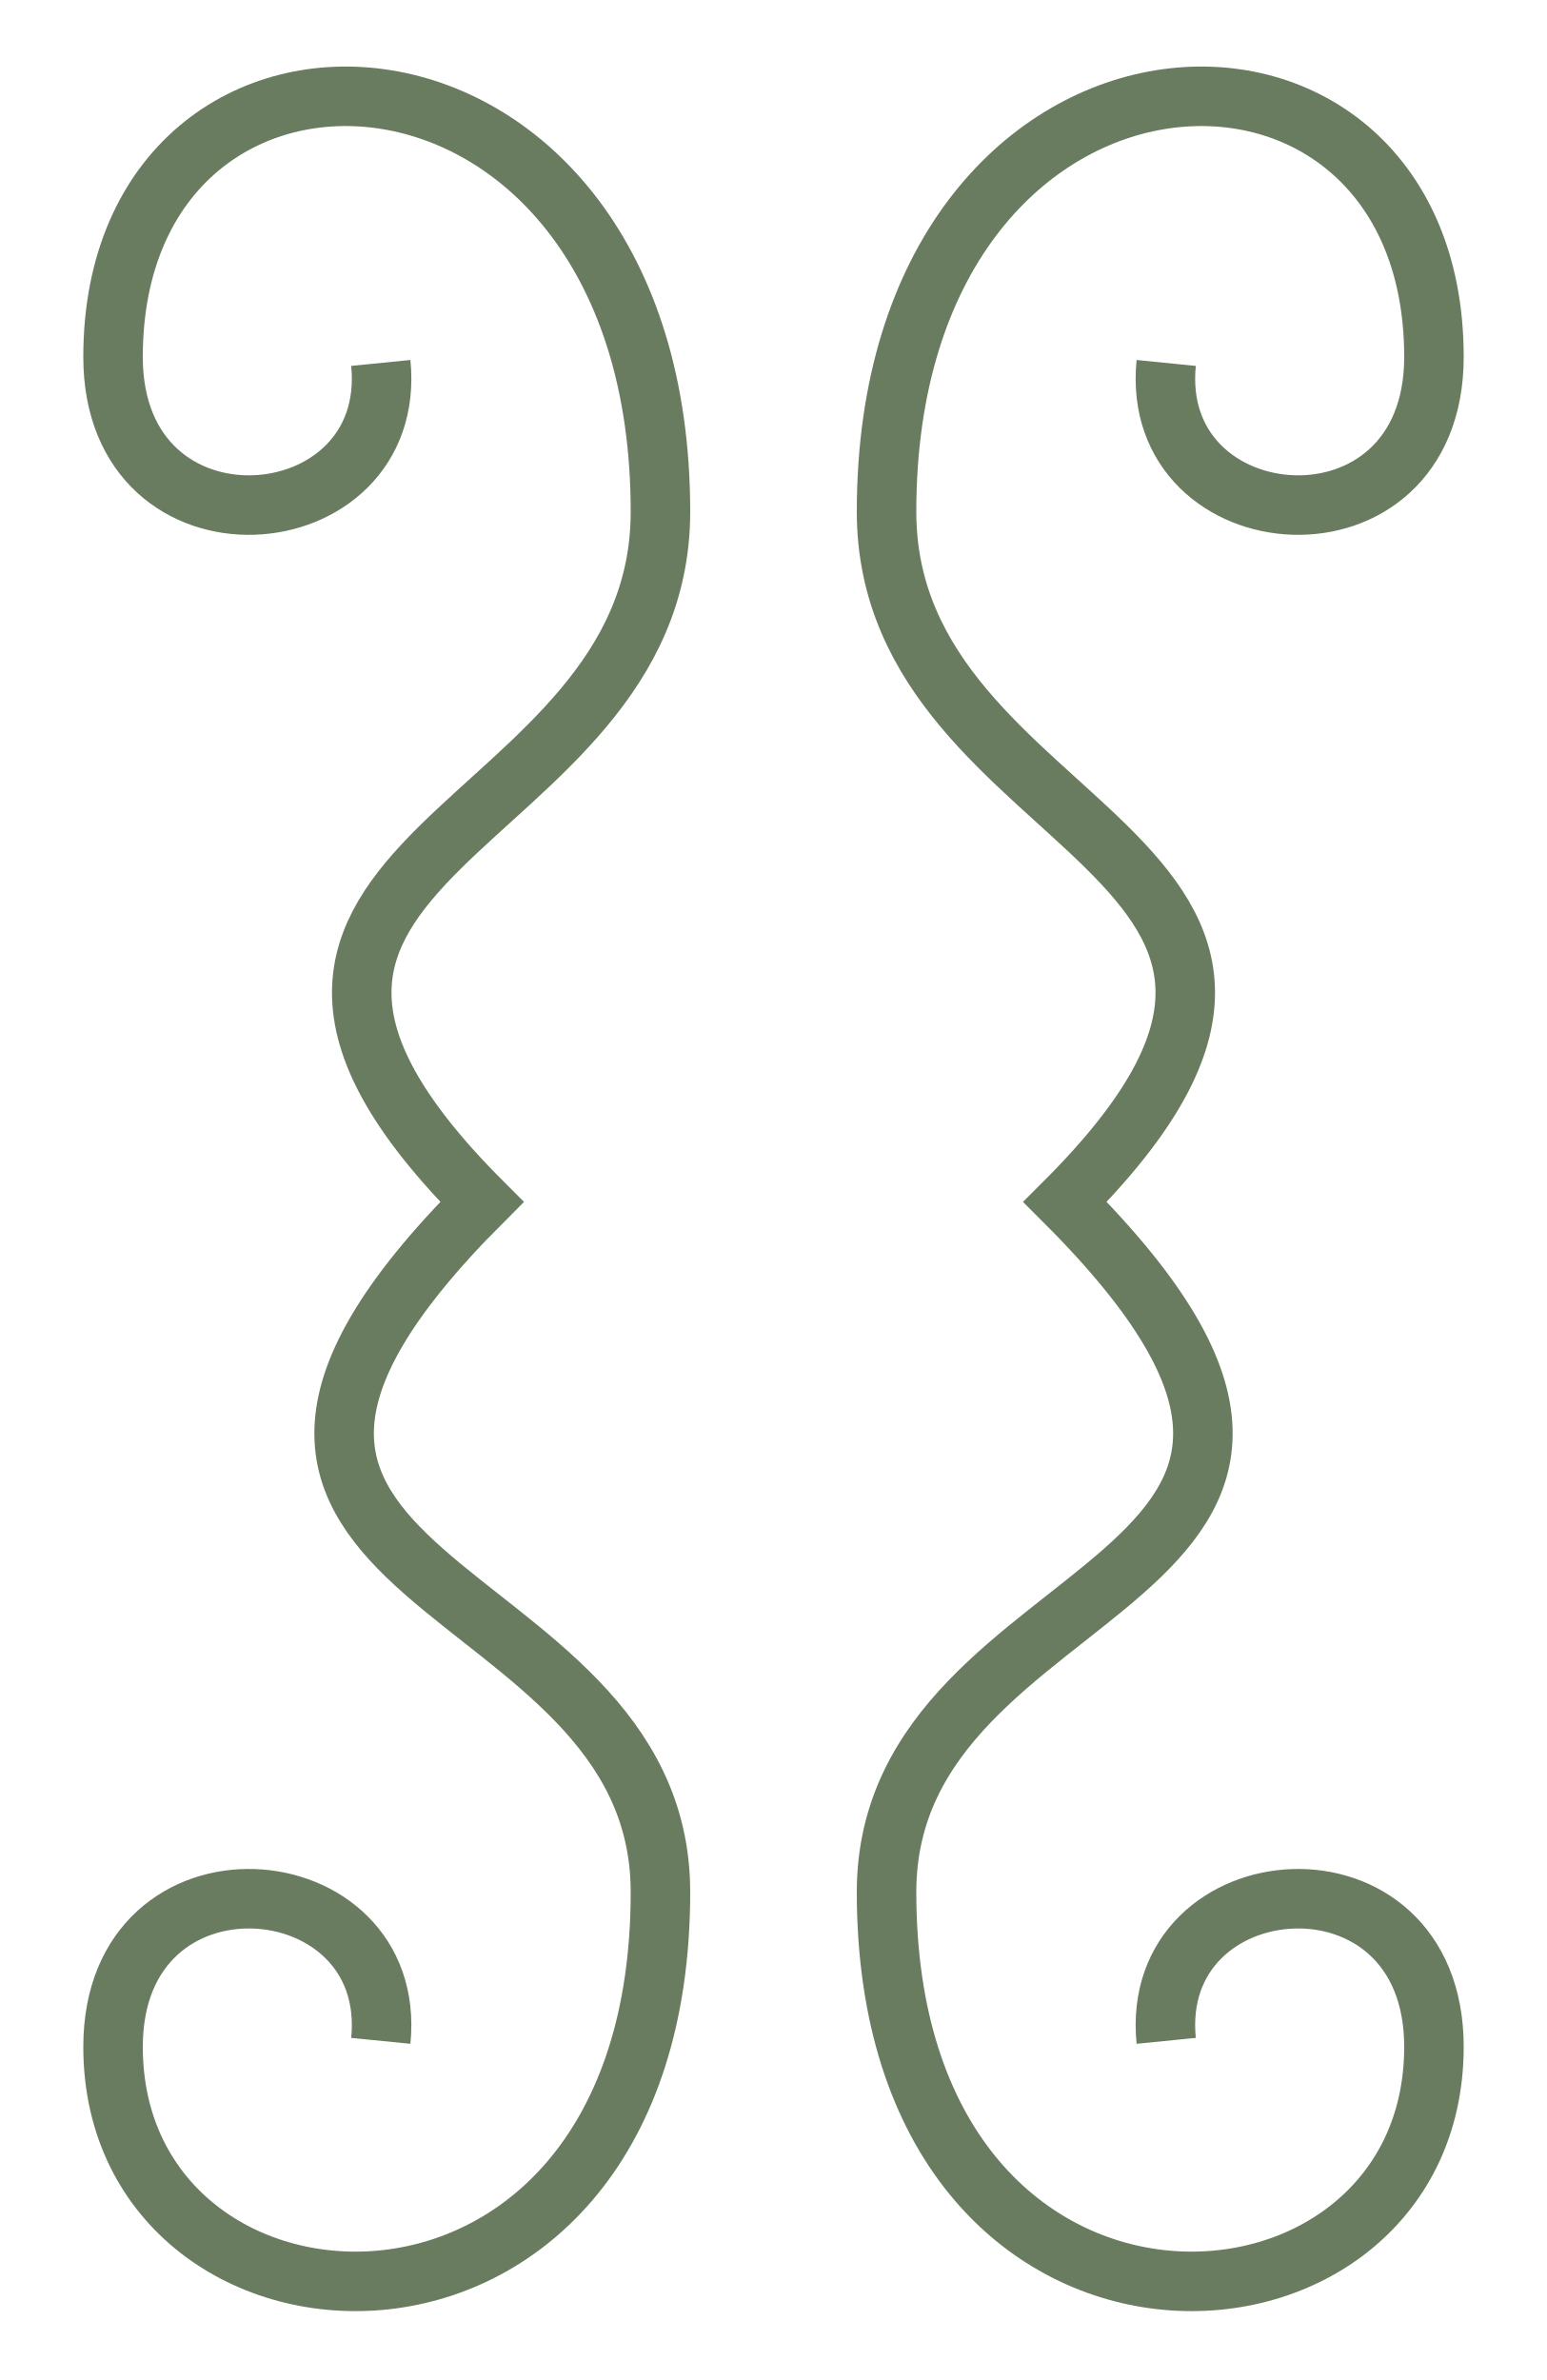
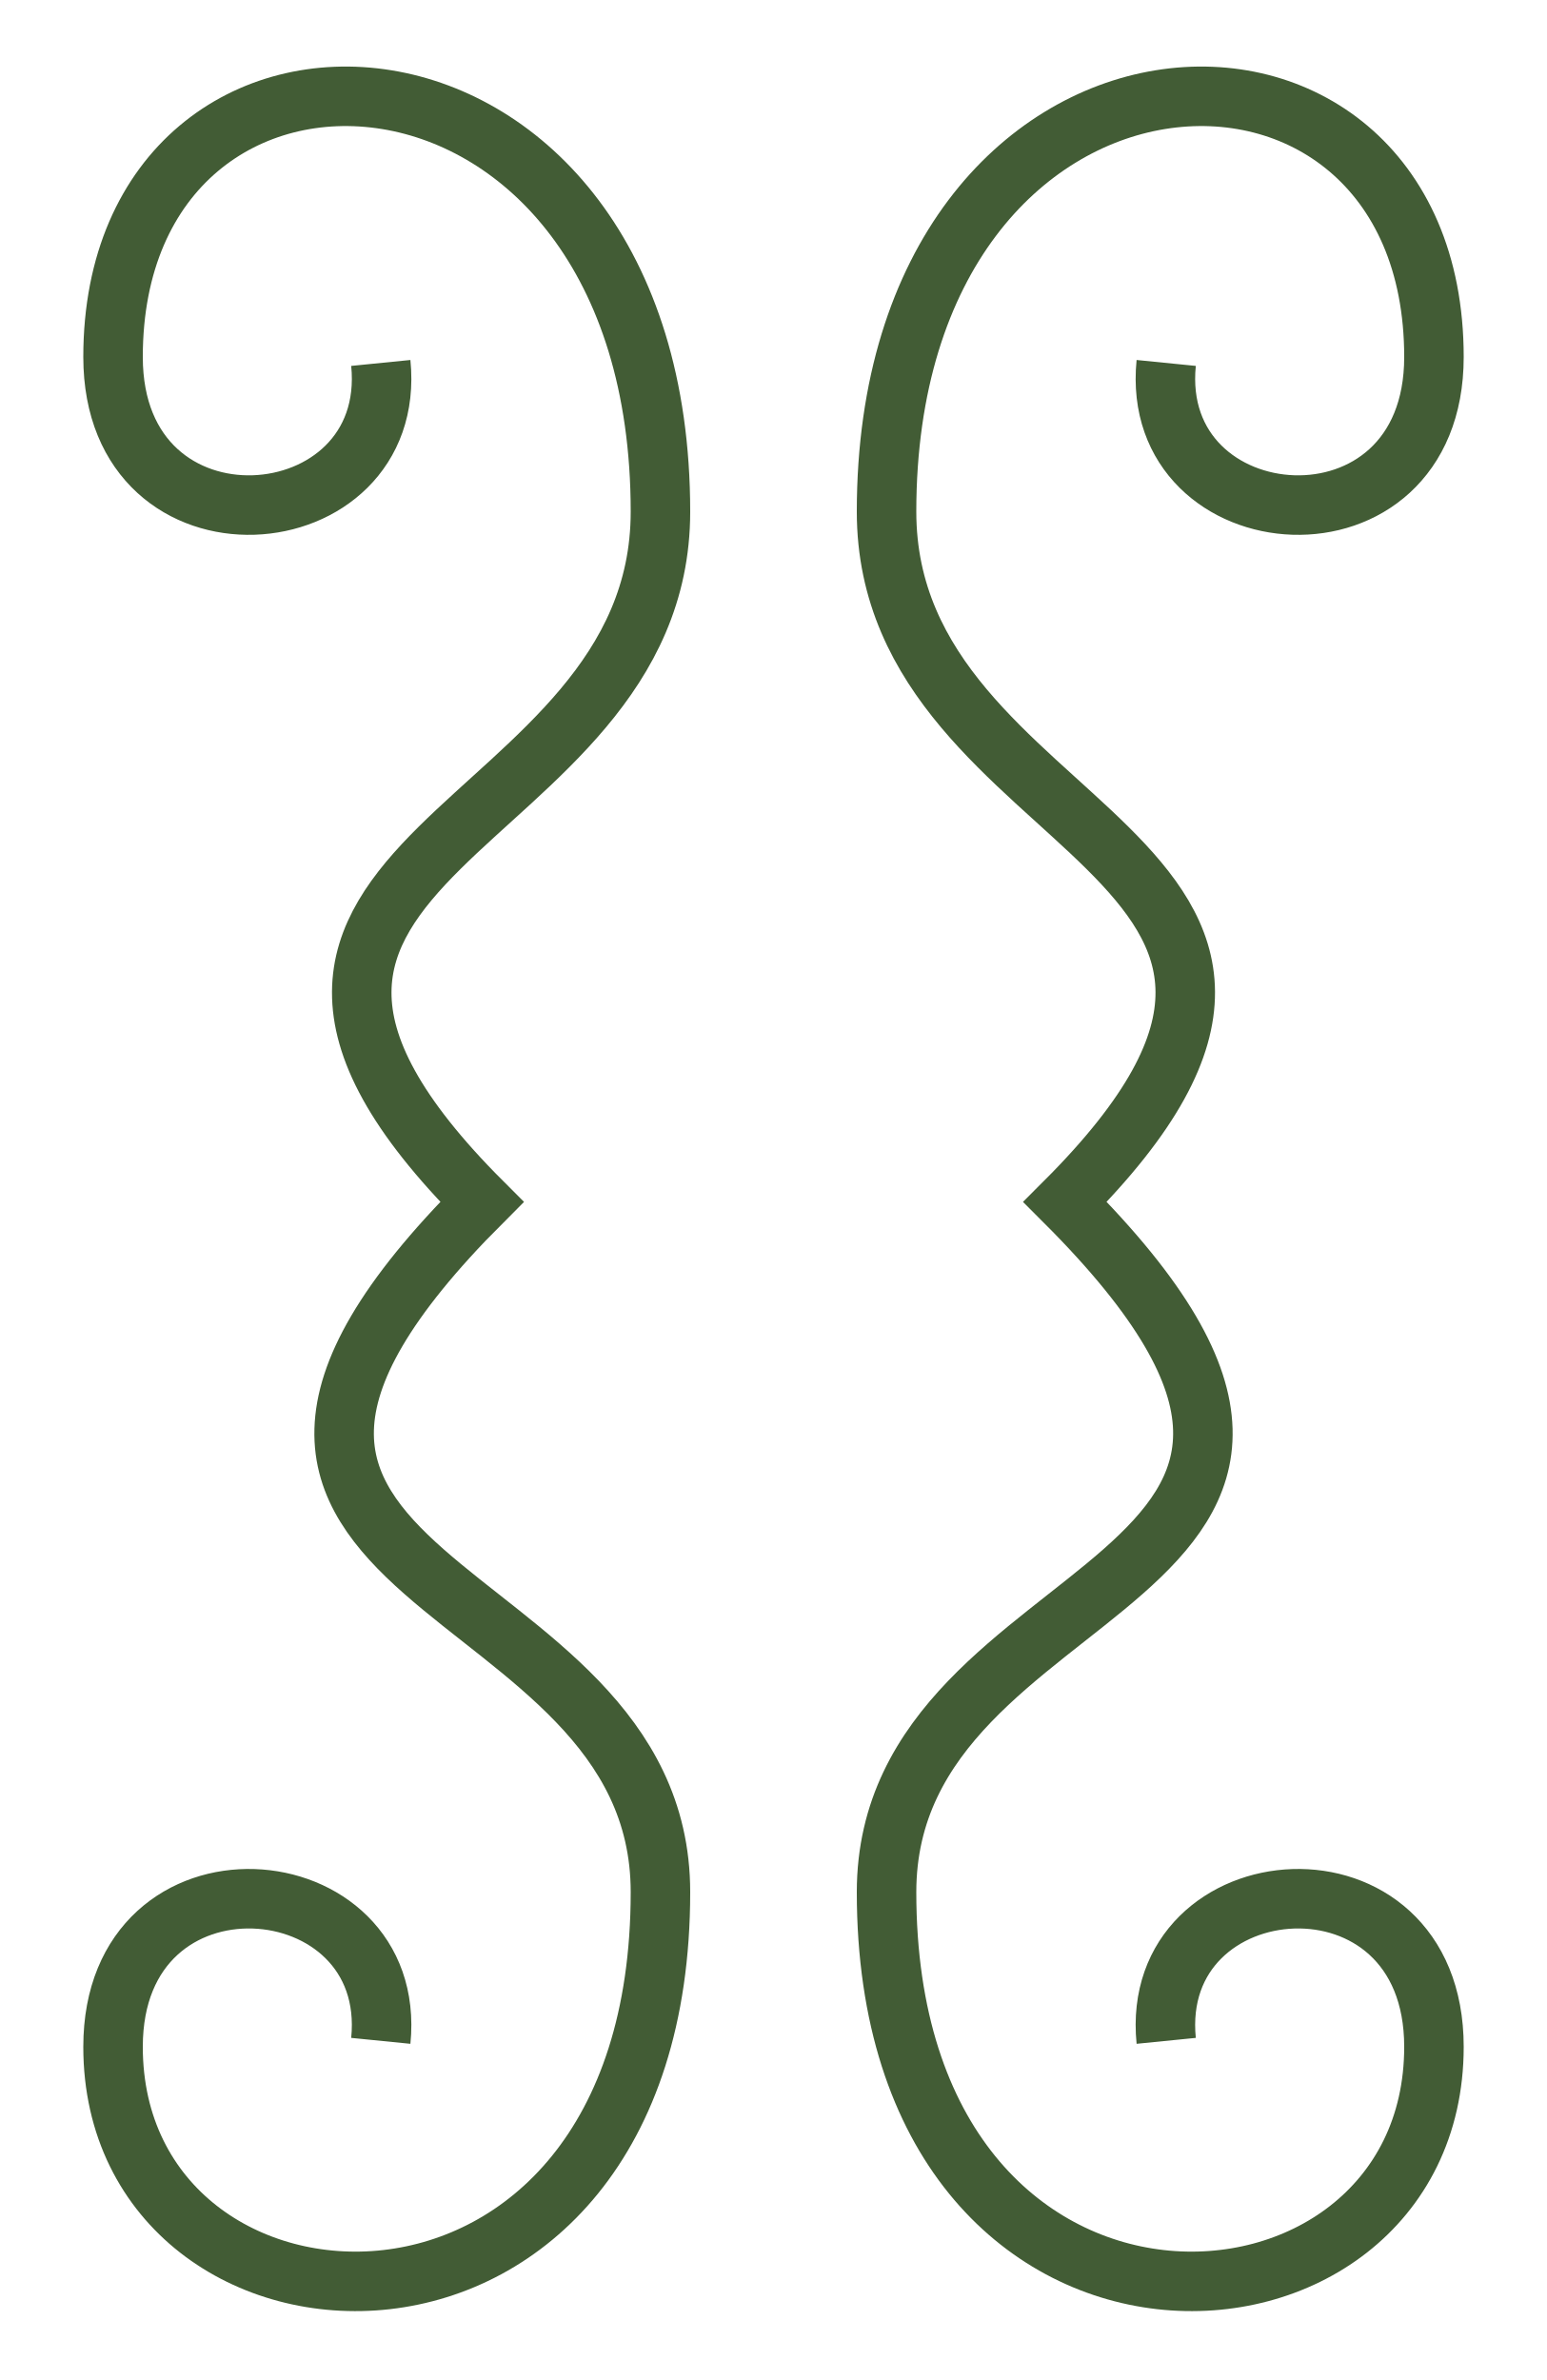
<svg xmlns="http://www.w3.org/2000/svg" version="1.1" id="Layer_1" x="0px" y="0px" viewBox="0 0 26 40" enable-background="new 0 0 26 40" xml:space="preserve">
-   <path fill-rule="evenodd" clip-rule="evenodd" fill="none" stroke="#697c60" stroke-miterlimit="10" d="M19.6,6.1  c-0.3,3,4.5,3.4,4.5-0.1c0-6.4-9.2-6-9.2,2.6c0,5.5,8.9,5.7,3,11.6c6.6,6.6-3,6.1-3,11.6c0,8.5,9.2,8,9.2,2.6c0-3.5-4.8-3.1-4.5-0.1  " />
-   <path fill-rule="evenodd" clip-rule="evenodd" fill="none" stroke="#697c60" stroke-miterlimit="10" d="M6.4,6.1  c0.3,3-4.5,3.4-4.5-0.1c0-6.4,9.2-6,9.2,2.6c0,5.5-8.9,5.7-3,11.6c-6.6,6.6,3,6.1,3,11.6c0,8.5-9.2,8-9.2,2.6c0-3.5,4.8-3.1,4.5-0.1  " />
+   <path fill-rule="evenodd" clip-rule="evenodd" fill="none" stroke="#425C35" stroke-miterlimit="10" d="M19.6,6.1  c-0.3,3,4.5,3.4,4.5-0.1c0-6.4-9.2-6-9.2,2.6c0,5.5,8.9,5.7,3,11.6c6.6,6.6-3,6.1-3,11.6c0,8.5,9.2,8,9.2,2.6c0-3.5-4.8-3.1-4.5-0.1  " />
+   <path fill-rule="evenodd" clip-rule="evenodd" fill="none" stroke="#425C35" stroke-miterlimit="10" d="M6.4,6.1  c0.3,3-4.5,3.4-4.5-0.1c0-6.4,9.2-6,9.2,2.6c0,5.5-8.9,5.7-3,11.6c-6.6,6.6,3,6.1,3,11.6c0,8.5-9.2,8-9.2,2.6c0-3.5,4.8-3.1,4.5-0.1  " />
</svg>
